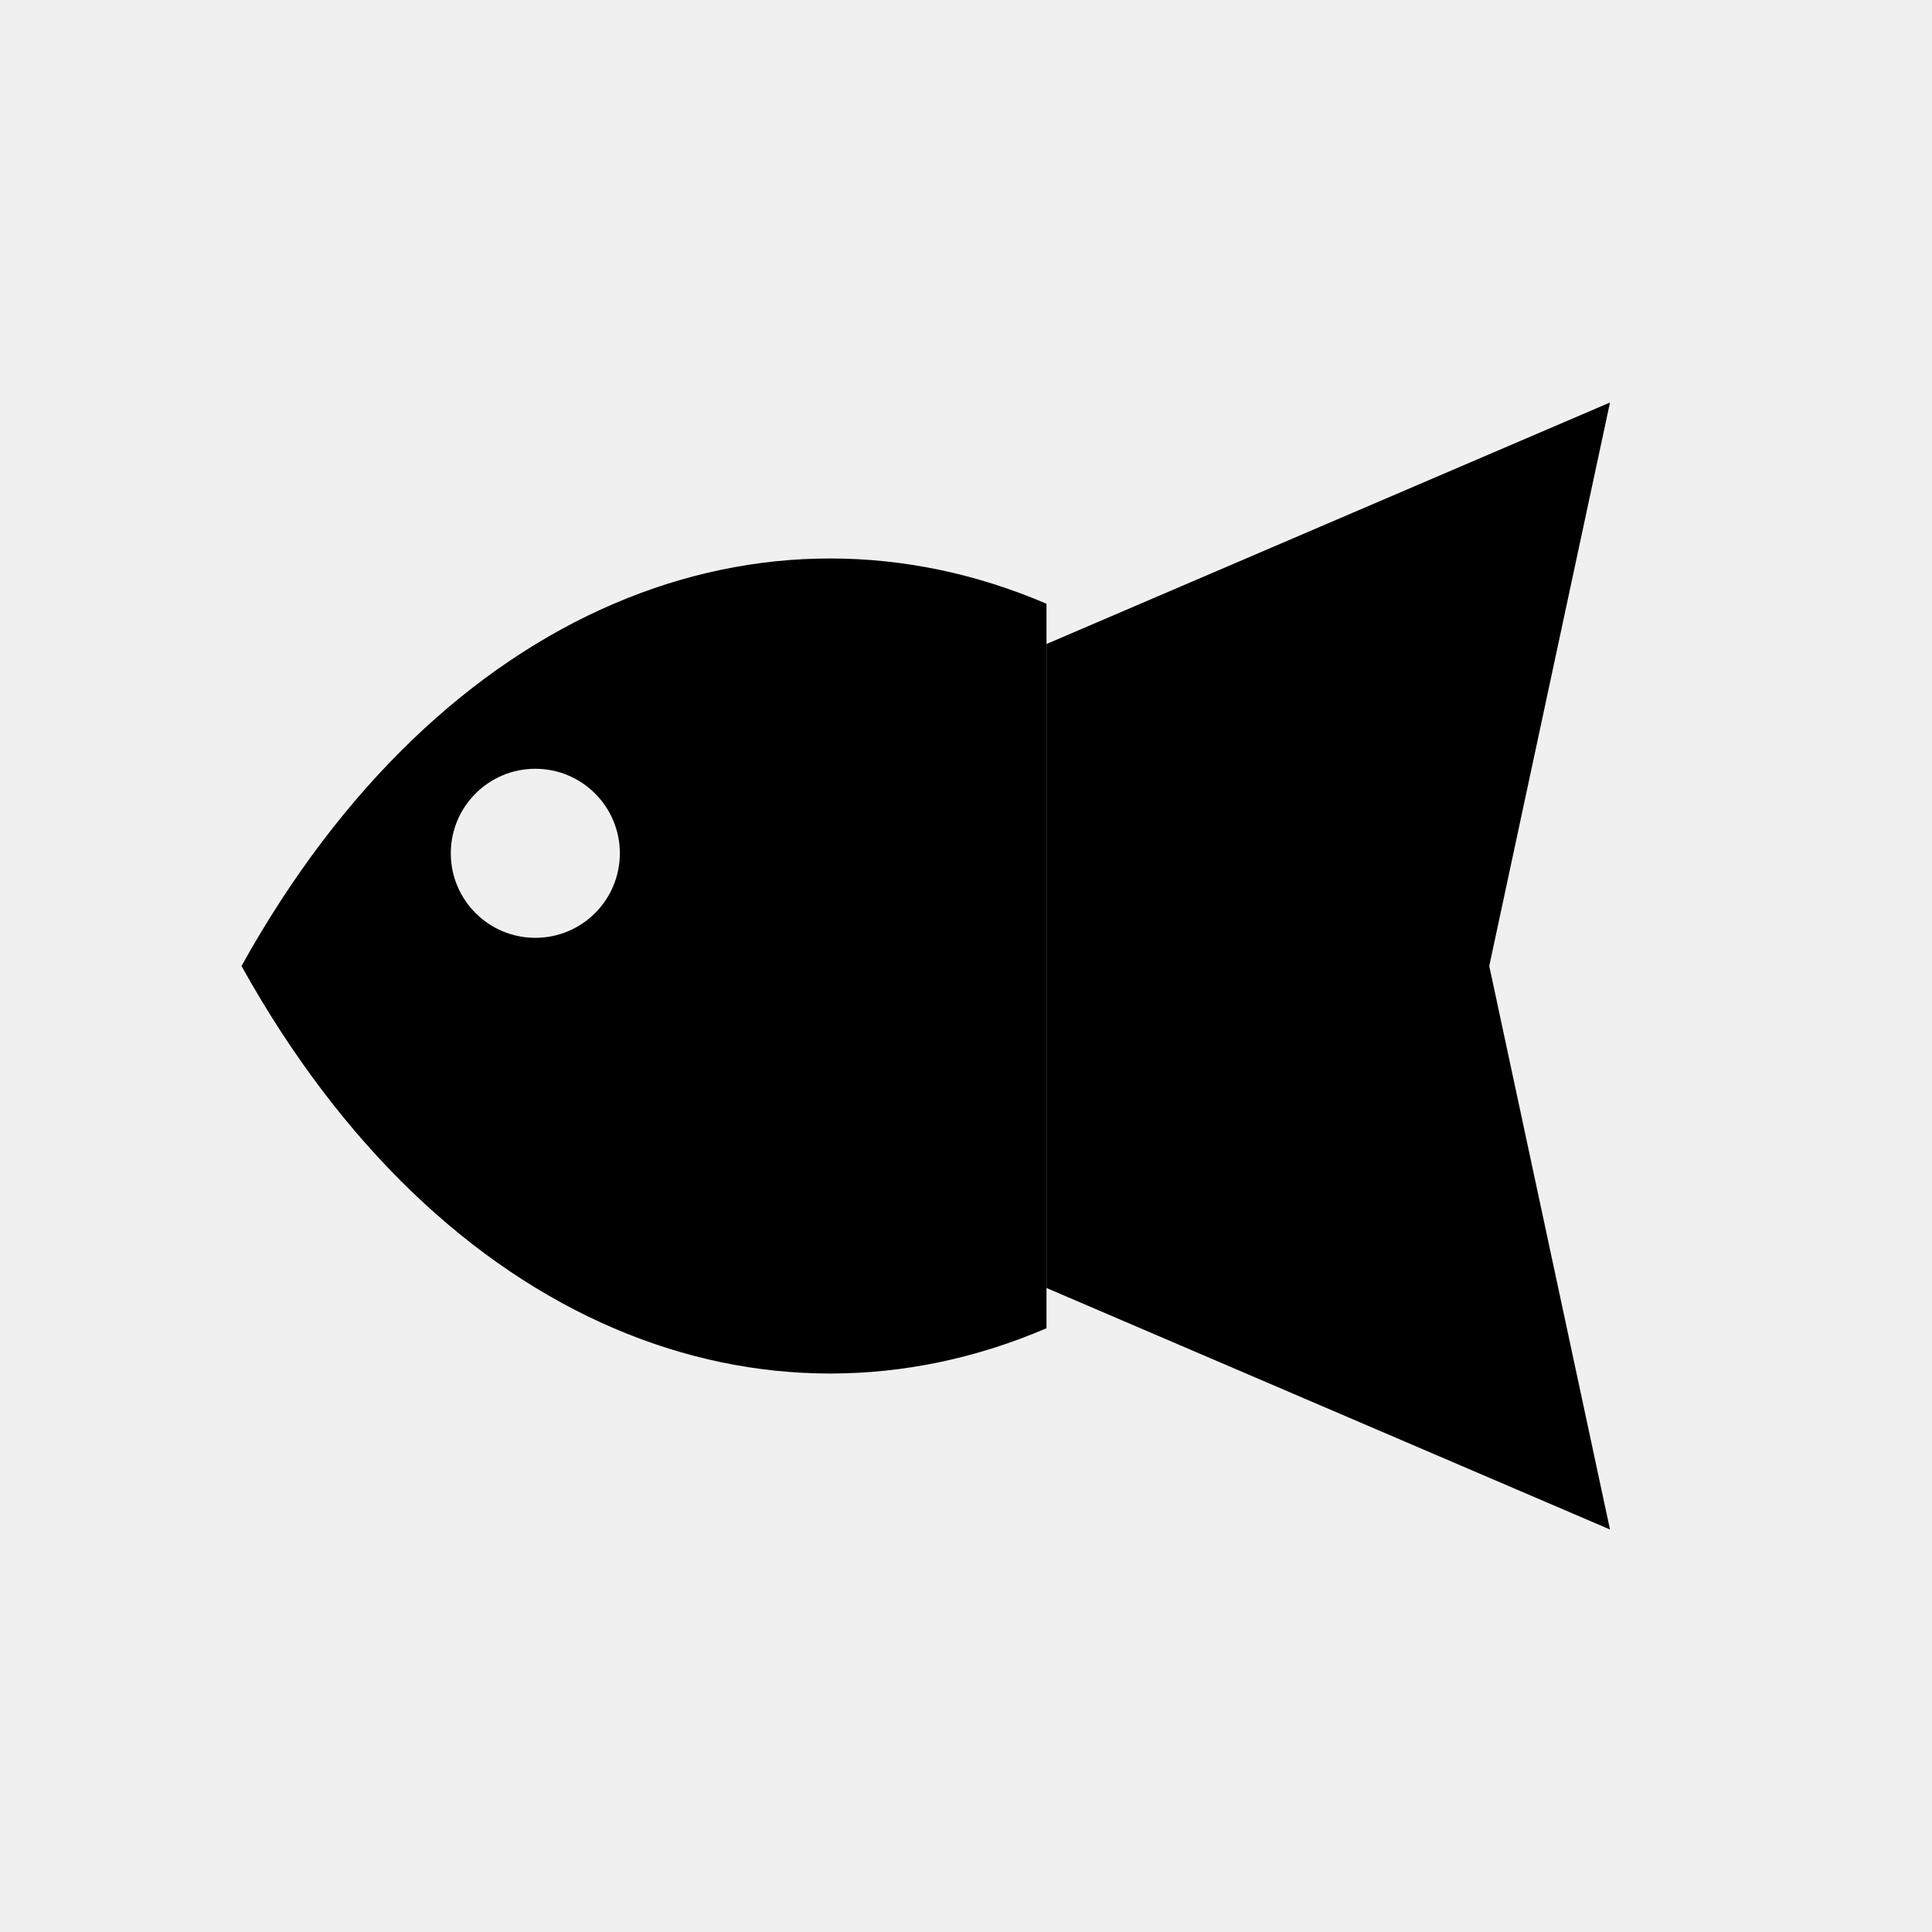
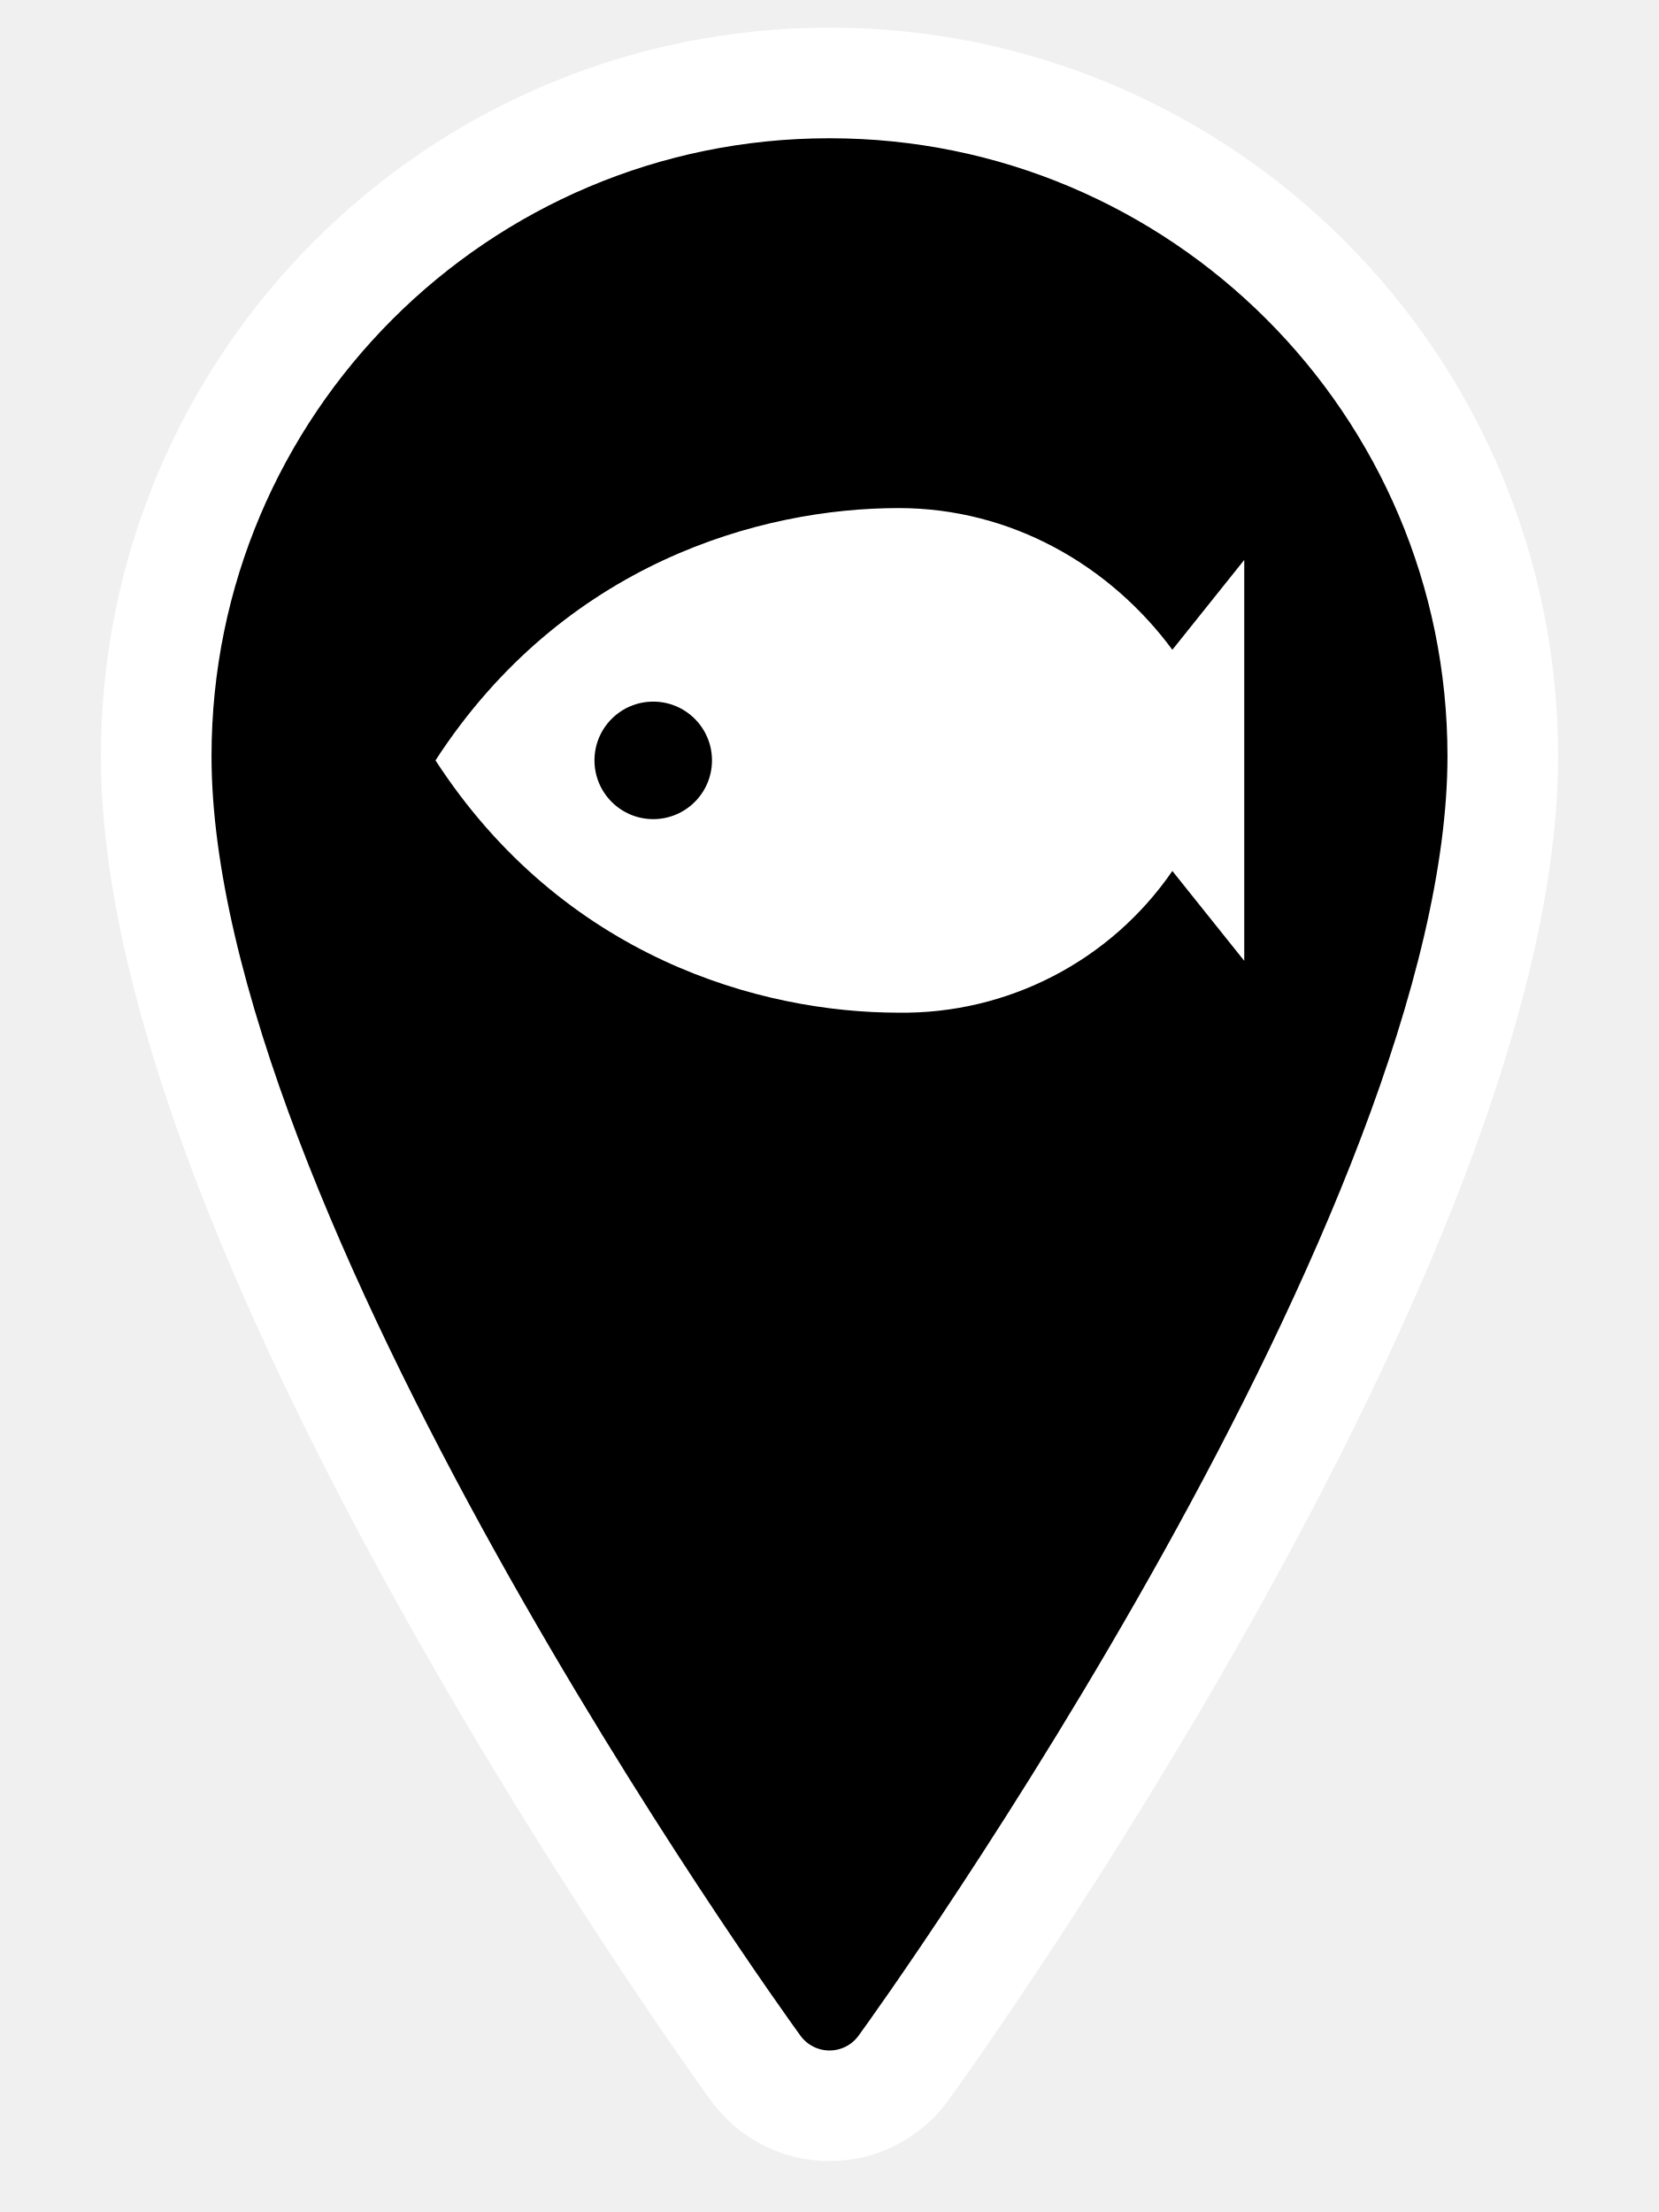
- <svg xmlns="http://www.w3.org/2000/svg" viewBox="0 0 24 24" width="24" height="24" fill="currentColor" role="img" aria-label="수족관">
-   <path fill-rule="evenodd" d="M3 12c2.5-4.5 6.5-6 10-4.5v9C9.5 18 5.5 16.5 3 12zM5.6 10.6a1.05 1.05 0 1 0 2.1 0 1.05 1.05 0 1 0-2.1 0z" />
-   <path fill-rule="evenodd" d="M13 8 20 5l-1.5 7 1.5 7-7-3z" />
+ <svg xmlns="http://www.w3.org/2000/svg" viewBox="0 0 24 32" width="24" height="32" role="img" aria-label="aquarium">
+   <path d="M12 1.2C6.62 1.2 2.26 5.56 2.26 10.94c0 6.9 8.32 18.5 8.68 18.99a1.32 1.32 0 0 0 2.12 0c.36-.49 8.68-12.09 8.68-18.99C21.74 5.56 17.38 1.2 12 1.2z" fill="currentColor" stroke="#ffffff" stroke-width="1.6" stroke-linejoin="round" />
+   <g fill="#ffffff" transform="translate(6 5)">
+     <path fill-rule="evenodd" d="M.3 6c1.85-2.85 4.7-3.65 6.7-3.65 1.62 0 3.05.82 3.96 2.05l1.04-1.3v5.8l-1.04-1.3A4.73 4.73 0 0 1 7 9.65C5 9.65 2.15 8.85.3 6zm3.15-.85a.85.85 0 1 0 0 1.7.85.85 0 0 0 0-1.7z" />
+   </g>
</svg>
